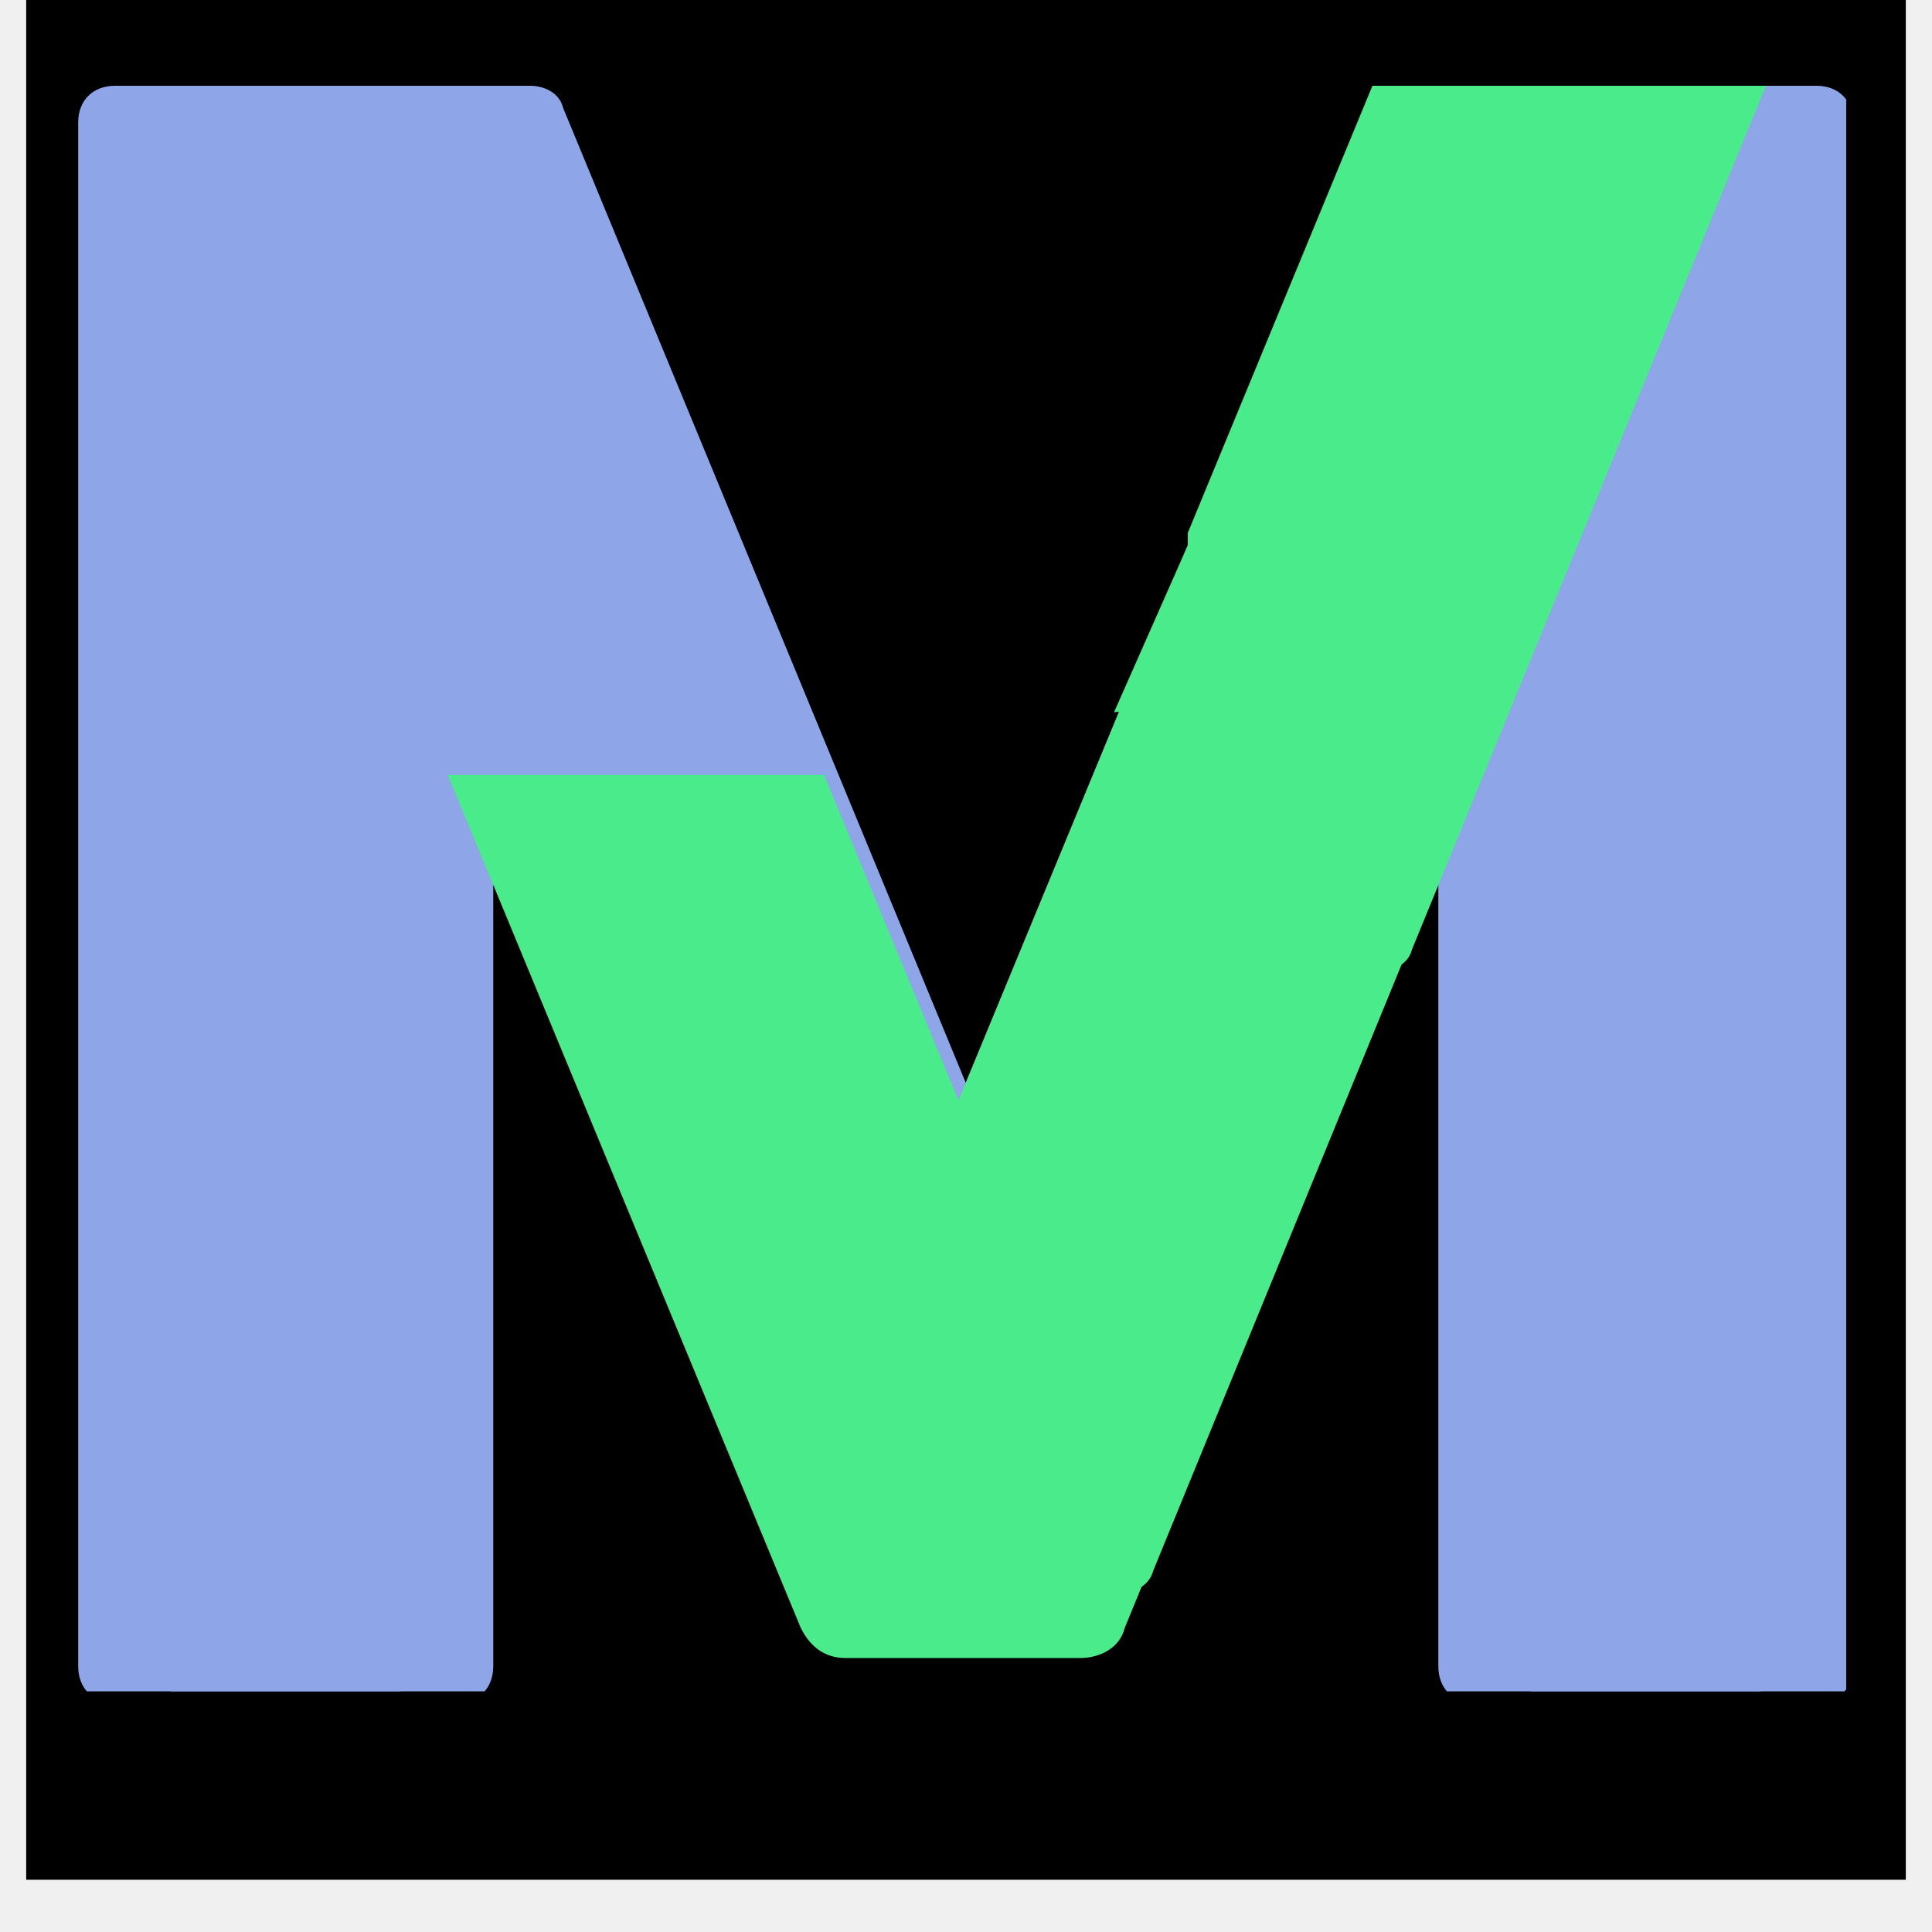
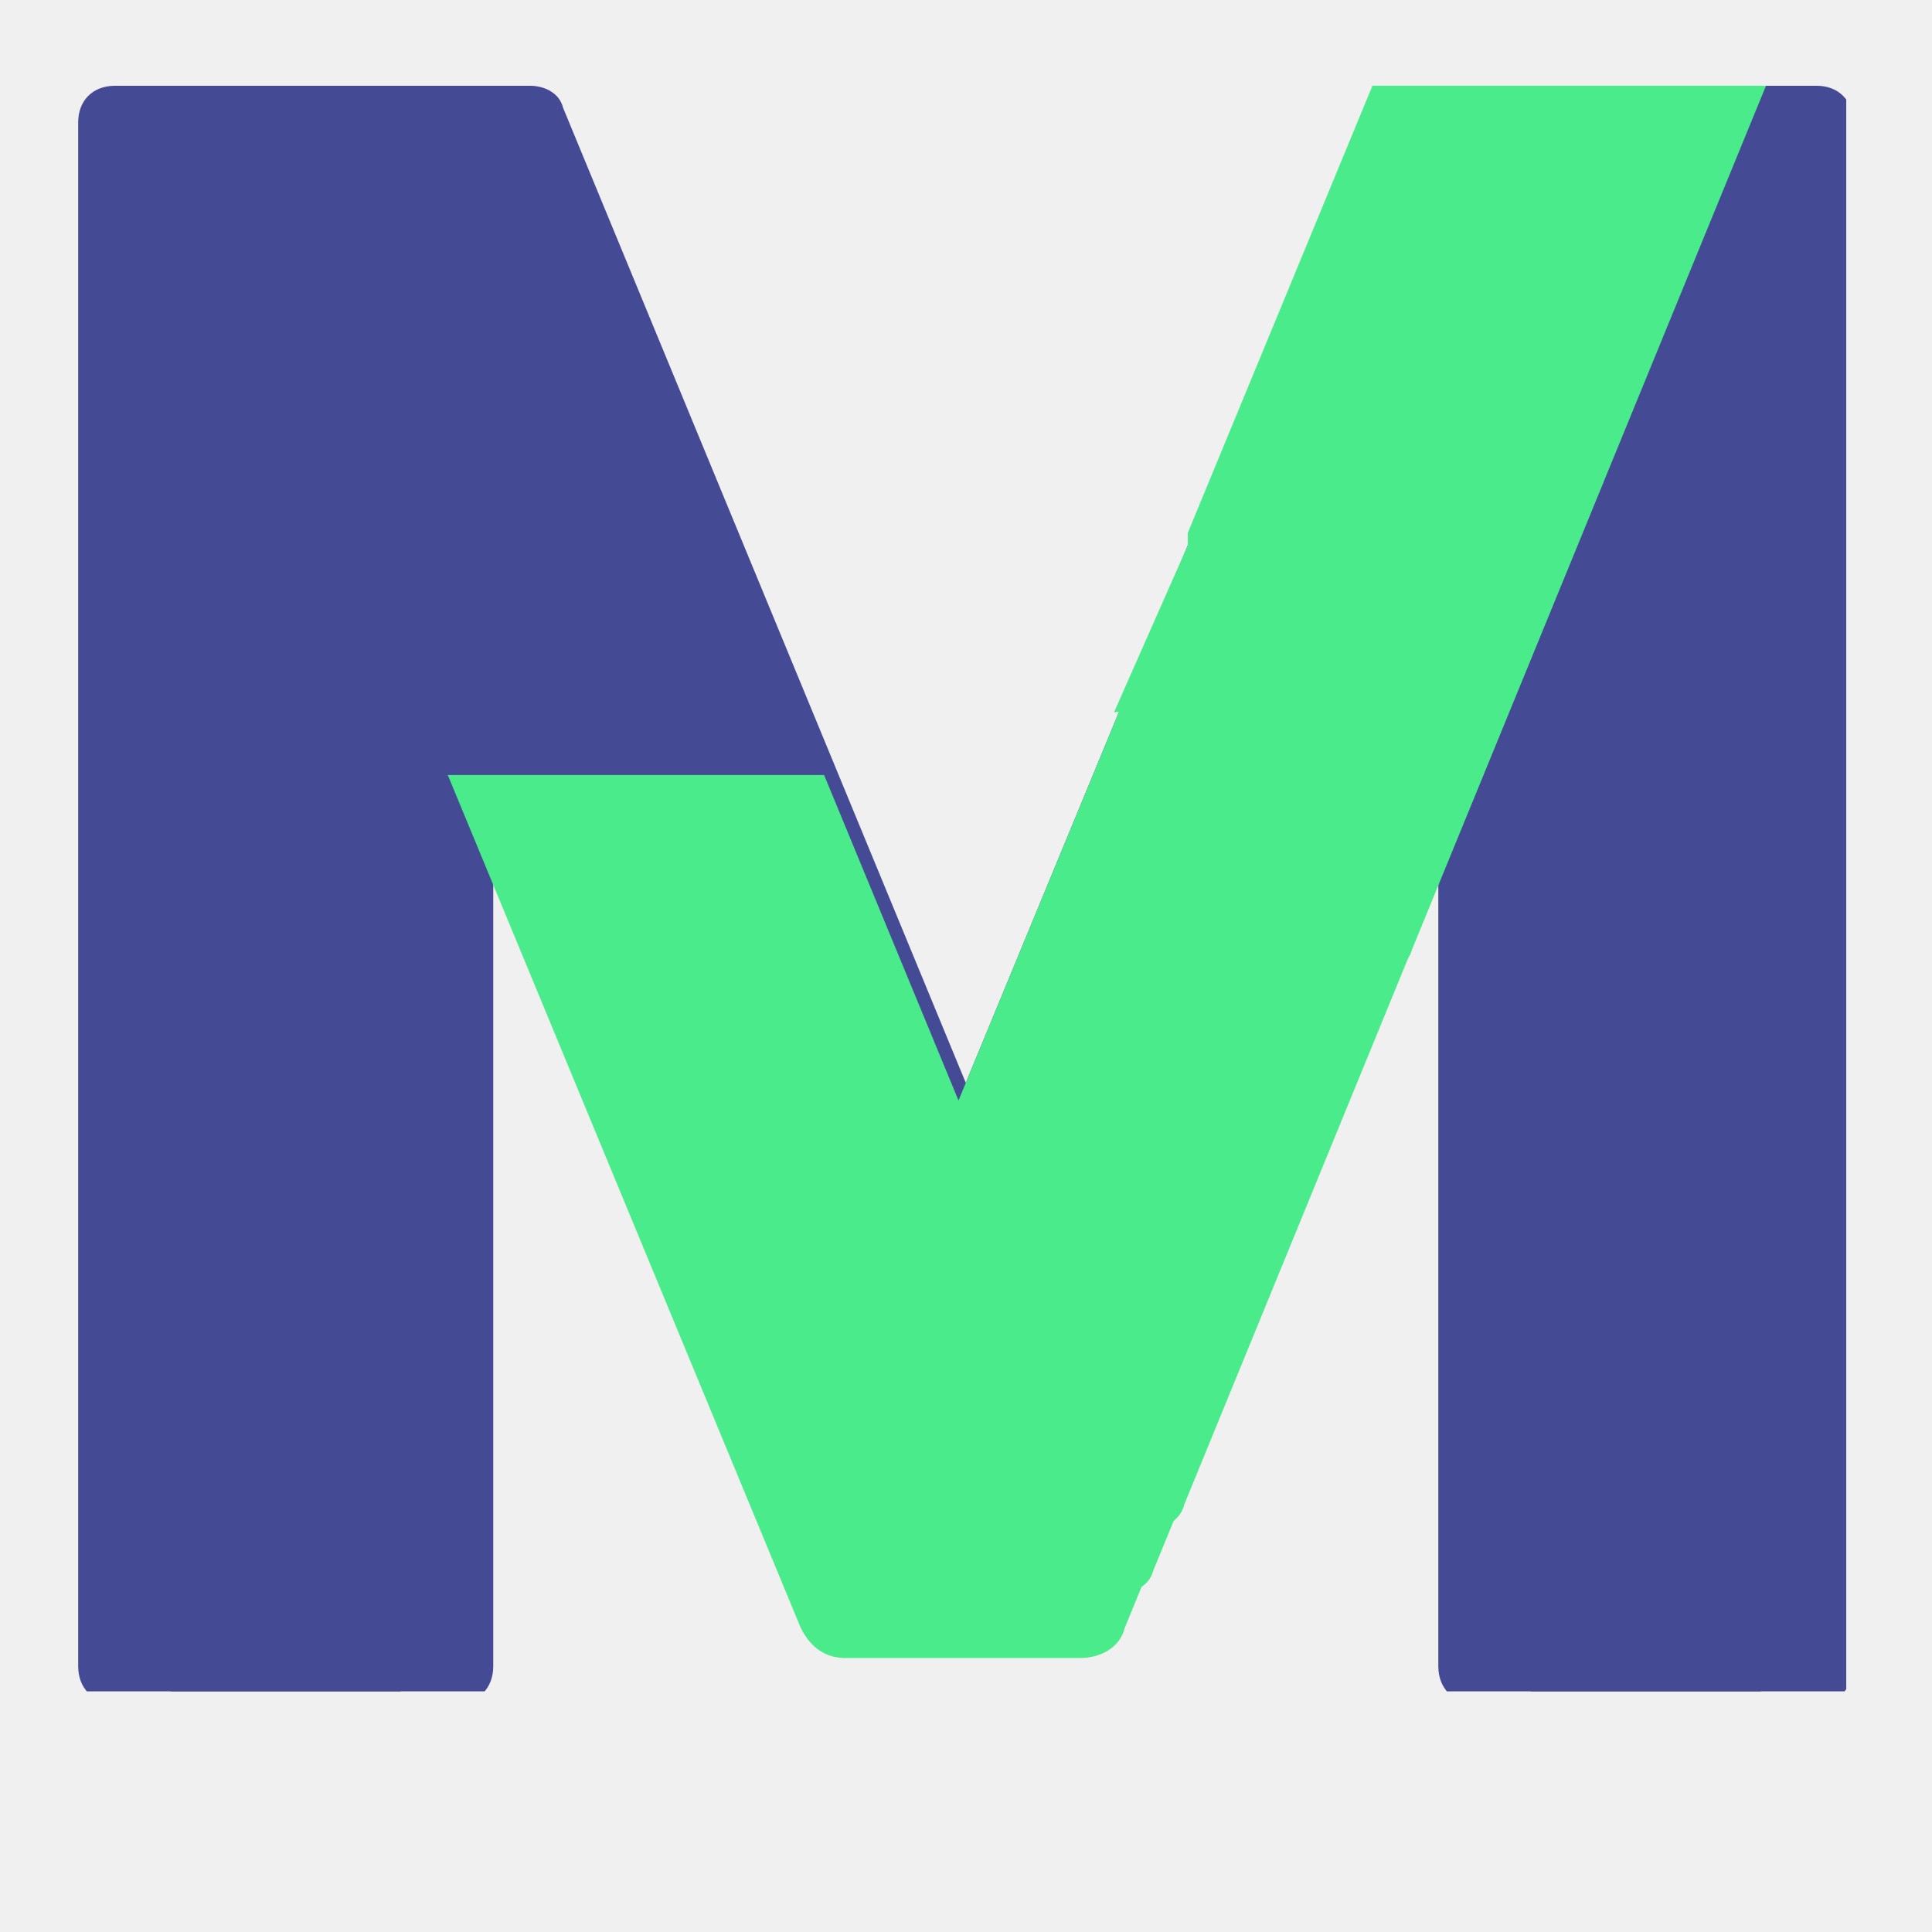
<svg xmlns="http://www.w3.org/2000/svg" width="48" zoomAndPan="magnify" viewBox="0 0 36 36" height="48" preserveAspectRatio="xMidYMid meet" version="1.0">
  <defs>
-     <clipPath id="50f4cbf841">
-       <path d="M 0.488 0 L 35.512 0 L 35.512 35.027 L 0.488 35.027 Z M 0.488 0 " clip-rule="nonzero" />
-     </clipPath>
-     <clipPath id="fadcfdc5d3">
+     <clipPath id="495274b957">
      <path d="M 1.453 1.598 L 32.832 1.598 L 32.832 31.516 L 1.453 31.516 Z M 1.453 1.598 " clip-rule="nonzero" />
    </clipPath>
-     <clipPath id="c6535467d6">
+     <clipPath id="c2baafb318">
      <path d="M 3.023 1.598 L 34.402 1.598 L 34.402 31.516 L 3.023 31.516 Z M 3.023 1.598 " clip-rule="nonzero" />
    </clipPath>
-     <clipPath id="42668a9ced">
-       <path d="M 7.016 14.441 L 29.637 14.441 L 29.637 33.414 L 7.016 33.414 Z M 7.016 14.441 " clip-rule="nonzero" />
+     <clipPath id="416145ce9e">
+       <path d="M 7.016 14.441 L 25.988 14.441 L 25.988 33.414 L 7.016 33.414 Z M 7.016 14.441 " clip-rule="nonzero" />
    </clipPath>
-     <clipPath id="fa1db100ac">
+     <clipPath id="1ca775faba">
      <path d="M 17.508 12.875 L 26.266 12.875 L 26.266 31.516 L 17.508 31.516 Z M 17.508 12.875 " clip-rule="nonzero" />
    </clipPath>
-     <clipPath id="47b594c60e">
+     <clipPath id="41a0c649bf">
      <path d="M 22.133 1.598 L 30.891 1.598 L 30.891 19.84 L 22.133 19.84 Z M 22.133 1.598 " clip-rule="nonzero" />
    </clipPath>
-     <clipPath id="0f8f6f0c4b">
+     <clipPath id="9c8650312c">
      <path d="M 20 7 L 25 7 L 25 14 L 20 14 Z M 20 7 " clip-rule="nonzero" />
    </clipPath>
-     <clipPath id="67db73c49f">
+     <clipPath id="b53de987e6">
      <path d="M 20.066 7.738 L 23.688 7.285 L 24.414 13.078 L 20.793 13.531 Z M 20.066 7.738 " clip-rule="nonzero" />
    </clipPath>
-     <clipPath id="24632e0da4">
+     <clipPath id="fff460ece3">
      <path d="M 23.383 7.324 L 19.762 7.777 L 20.484 13.57 L 24.105 13.117 Z M 23.383 7.324 " clip-rule="nonzero" />
    </clipPath>
-     <clipPath id="d4fbf7c767">
+     <clipPath id="7b0c2da22f">
      <path d="M 24.387 1.598 L 33.141 1.598 L 33.141 19.84 L 24.387 19.84 Z M 24.387 1.598 " clip-rule="nonzero" />
    </clipPath>
-     <clipPath id="085a61e6be">
-       <path d="M 19.789 12.875 L 27.816 12.875 L 27.816 30.391 L 19.789 30.391 Z M 19.789 12.875 " clip-rule="nonzero" />
+     <clipPath id="1c4e0bf99a">
+       <path d="M 19.789 8.98 L 30.004 8.98 L 30.004 30.871 L 19.789 30.871 Z M 19.789 8.98 " clip-rule="nonzero" />
    </clipPath>
-     <clipPath id="b25c548654">
+     <clipPath id="2164b37694">
      <path d="M 19.23 17.797 L 27.988 17.797 L 27.988 31.516 L 19.23 31.516 Z M 19.23 17.797 " clip-rule="nonzero" />
    </clipPath>
  </defs>
-   <g clip-path="url(#50f4cbf841)">
-     <path fill="#ffffff" d="M 0.488 0 L 35.512 0 L 35.512 35.027 L 0.488 35.027 Z M 0.488 0 " fill-opacity="1" fill-rule="nonzero" />
-     <path fill="#000000" d="M 0.488 0 L 35.512 0 L 35.512 35.027 L 0.488 35.027 Z M 0.488 0 " fill-opacity="1" fill-rule="nonzero" />
+   <g clip-path="url(#495274b957)">
+     <path fill="#444a94" d="M 32.277 1.598 L 26.113 1.598 C 25.84 1.598 25.566 1.734 25.5 2.008 L 17.211 22.078 L 8.922 2.008 C 8.855 1.734 8.582 1.598 8.309 1.598 L 2.145 1.598 C 1.73 1.598 1.457 1.871 1.457 2.281 L 1.457 31.047 C 1.457 31.461 1.73 31.734 2.145 31.734 L 6.938 31.734 C 7.348 31.734 7.621 31.461 7.621 31.047 L 7.621 12.555 L 8.102 12.555 L 15.02 29.27 C 15.156 29.543 15.363 29.68 15.637 29.68 L 18.855 29.68 C 19.129 29.68 19.402 29.543 19.473 29.27 L 26.32 12.555 L 26.801 12.555 L 26.801 31.047 C 26.801 31.461 27.074 31.734 27.484 31.734 L 32.277 31.734 C 32.691 31.734 32.965 31.461 32.965 31.047 L 32.965 2.281 C 32.965 1.871 32.691 1.598 32.277 1.598 Z M 32.277 1.598 " fill-opacity="1" fill-rule="nonzero" />
  </g>
-   <g clip-path="url(#fadcfdc5d3)">
-     <path fill="#8ea5e8" d="M 32.277 1.598 L 26.113 1.598 C 25.84 1.598 25.566 1.734 25.5 2.008 L 17.211 22.078 L 8.922 2.008 C 8.855 1.734 8.582 1.598 8.309 1.598 L 2.145 1.598 C 1.73 1.598 1.457 1.871 1.457 2.281 L 1.457 31.047 C 1.457 31.461 1.73 31.734 2.145 31.734 L 6.938 31.734 C 7.348 31.734 7.621 31.461 7.621 31.047 L 7.621 12.555 L 8.102 12.555 L 15.02 29.27 C 15.156 29.543 15.363 29.68 15.637 29.68 L 18.855 29.68 C 19.129 29.68 19.402 29.543 19.473 29.27 L 26.32 12.555 L 26.801 12.555 L 26.801 31.047 C 26.801 31.461 27.074 31.734 27.484 31.734 L 32.277 31.734 C 32.691 31.734 32.965 31.461 32.965 31.047 L 32.965 2.281 C 32.965 1.871 32.691 1.598 32.277 1.598 Z M 32.277 1.598 " fill-opacity="1" fill-rule="nonzero" />
+   <g clip-path="url(#c2baafb318)">
+     <path fill="#444a94" d="M 33.848 1.598 L 27.684 1.598 C 27.41 1.598 27.137 1.734 27.066 2.008 L 18.781 22.078 L 10.492 2.008 C 10.426 1.734 10.148 1.598 9.875 1.598 L 3.711 1.598 C 3.301 1.598 3.027 1.871 3.027 2.281 L 3.027 31.047 C 3.027 31.461 3.301 31.734 3.711 31.734 L 8.508 31.734 C 8.918 31.734 9.191 31.461 9.191 31.047 L 9.191 12.555 L 9.672 12.555 L 16.59 29.27 C 16.727 29.543 16.93 29.68 17.203 29.68 L 20.422 29.68 C 20.699 29.68 20.973 29.543 21.039 29.27 L 27.891 12.555 L 28.367 12.555 L 28.367 31.047 C 28.367 31.461 28.641 31.734 29.055 31.734 L 33.848 31.734 C 34.258 31.734 34.531 31.461 34.531 31.047 L 34.531 2.281 C 34.531 1.871 34.258 1.598 33.848 1.598 Z M 33.848 1.598 " fill-opacity="1" fill-rule="nonzero" />
  </g>
-   <g clip-path="url(#c6535467d6)">
-     <path fill="#8ea5e8" d="M 33.848 1.598 L 27.684 1.598 C 27.41 1.598 27.137 1.734 27.066 2.008 L 18.781 22.078 L 10.492 2.008 C 10.426 1.734 10.148 1.598 9.875 1.598 L 3.711 1.598 C 3.301 1.598 3.027 1.871 3.027 2.281 L 3.027 31.047 C 3.027 31.461 3.301 31.734 3.711 31.734 L 8.508 31.734 C 8.918 31.734 9.191 31.461 9.191 31.047 L 9.191 12.555 L 9.672 12.555 L 16.59 29.27 C 16.727 29.543 16.93 29.68 17.203 29.68 L 20.422 29.68 C 20.699 29.68 20.973 29.543 21.039 29.27 L 27.891 12.555 L 28.367 12.555 L 28.367 31.047 C 28.367 31.461 28.641 31.734 29.055 31.734 L 33.848 31.734 C 34.258 31.734 34.531 31.461 34.531 31.047 L 34.531 2.281 C 34.531 1.871 34.258 1.598 33.848 1.598 Z M 33.848 1.598 " fill-opacity="1" fill-rule="nonzero" />
-   </g>
-   <g clip-path="url(#42668a9ced)">
+   <g clip-path="url(#416145ce9e)">
    <path fill="#4aeb8a" d="M 38.32 -7.176 L 29.965 -7.176 C 29.594 -7.176 29.223 -6.988 29.129 -6.617 L 17.895 20.59 L 6.66 -6.617 C 6.566 -6.988 6.195 -7.176 5.824 -7.176 L -2.531 -7.176 C -3.09 -7.176 -3.461 -6.801 -3.461 -6.246 L -3.461 32.75 C -3.461 33.309 -3.09 33.68 -2.531 33.68 L 3.969 33.68 C 4.523 33.68 4.895 33.309 4.895 32.75 L 4.895 7.684 L 5.547 7.684 L 14.922 30.336 C 15.109 30.707 15.387 30.895 15.758 30.895 L 20.125 30.895 C 20.496 30.895 20.867 30.707 20.957 30.336 L 30.242 7.684 L 30.895 7.684 L 30.895 32.75 C 30.895 33.309 31.266 33.68 31.82 33.68 L 38.32 33.68 C 38.879 33.68 39.25 33.309 39.25 32.75 L 39.25 -6.246 C 39.25 -6.801 38.879 -7.176 38.32 -7.176 Z M 38.32 -7.176 " fill-opacity="1" fill-rule="nonzero" />
  </g>
-   <g clip-path="url(#fa1db100ac)">
+   <g clip-path="url(#1ca775faba)">
    <path fill="#4aeb8a" d="M 32.277 1.598 L 26.113 1.598 C 25.84 1.598 25.566 1.734 25.5 2.008 L 17.211 22.078 L 8.922 2.008 C 8.855 1.734 8.582 1.598 8.309 1.598 L 2.145 1.598 C 1.73 1.598 1.457 1.871 1.457 2.281 L 1.457 31.047 C 1.457 31.461 1.73 31.734 2.145 31.734 L 6.938 31.734 C 7.348 31.734 7.621 31.461 7.621 31.047 L 7.621 12.555 L 8.102 12.555 L 15.02 29.27 C 15.156 29.543 15.363 29.68 15.637 29.68 L 18.855 29.68 C 19.129 29.68 19.402 29.543 19.473 29.27 L 26.32 12.555 L 26.801 12.555 L 26.801 31.047 C 26.801 31.461 27.074 31.734 27.484 31.734 L 32.277 31.734 C 32.691 31.734 32.965 31.461 32.965 31.047 L 32.965 2.281 C 32.965 1.871 32.691 1.598 32.277 1.598 Z M 32.277 1.598 " fill-opacity="1" fill-rule="nonzero" />
  </g>
-   <g clip-path="url(#47b594c60e)">
+   <g clip-path="url(#41a0c649bf)">
    <path fill="#4aeb8a" d="M 36.633 -9.469 L 30.582 -9.469 C 30.312 -9.469 30.043 -9.332 29.977 -9.066 L 21.844 10.629 L 13.711 -9.066 C 13.645 -9.332 13.375 -9.469 13.105 -9.469 L 7.055 -9.469 C 6.652 -9.469 6.383 -9.199 6.383 -8.797 L 6.383 19.438 C 6.383 19.84 6.652 20.109 7.055 20.109 L 11.762 20.109 C 12.164 20.109 12.434 19.84 12.434 19.438 L 12.434 1.285 L 12.902 1.285 L 19.691 17.688 C 19.828 17.957 20.027 18.094 20.297 18.094 L 23.457 18.094 C 23.727 18.094 23.996 17.957 24.062 17.688 L 30.785 1.285 L 31.254 1.285 L 31.254 19.438 C 31.254 19.84 31.523 20.109 31.926 20.109 L 36.633 20.109 C 37.035 20.109 37.305 19.84 37.305 19.438 L 37.305 -8.797 C 37.305 -9.199 37.035 -9.469 36.633 -9.469 Z M 36.633 -9.469 " fill-opacity="1" fill-rule="nonzero" />
  </g>
-   <g clip-path="url(#0f8f6f0c4b)">
-     <g clip-path="url(#67db73c49f)">
-       <g clip-path="url(#24632e0da4)">
+   <g clip-path="url(#9c8650312c)">
+     <g clip-path="url(#b53de987e6)">
+       <g clip-path="url(#fff460ece3)">
        <path fill="#4aeb8a" d="M 23.383 7.332 L 23.73 10.098 L 24.074 12.863 C 22.969 13 21.863 13.137 20.758 13.273 C 21.633 11.293 22.508 9.312 23.383 7.332 " fill-opacity="1" fill-rule="nonzero" />
      </g>
    </g>
  </g>
-   <g clip-path="url(#d4fbf7c767)">
+   <g clip-path="url(#7b0c2da22f)">
    <path fill="#4aeb8a" d="M 38.883 -9.469 L 32.832 -9.469 C 32.562 -9.469 32.297 -9.332 32.227 -9.066 L 24.094 10.629 L 15.961 -9.066 C 15.895 -9.332 15.625 -9.469 15.355 -9.469 L 9.305 -9.469 C 8.902 -9.469 8.633 -9.199 8.633 -8.797 L 8.633 19.438 C 8.633 19.84 8.902 20.109 9.305 20.109 L 14.012 20.109 C 14.414 20.109 14.684 19.84 14.684 19.438 L 14.684 1.285 L 15.152 1.285 L 21.945 17.688 C 22.078 17.957 22.281 18.094 22.547 18.094 L 25.707 18.094 C 25.977 18.094 26.246 17.957 26.312 17.688 L 33.035 1.285 L 33.504 1.285 L 33.504 19.438 C 33.504 19.84 33.773 20.109 34.176 20.109 L 38.883 20.109 C 39.285 20.109 39.555 19.84 39.555 19.438 L 39.555 -8.797 C 39.555 -9.199 39.285 -9.469 38.883 -9.469 Z M 38.883 -9.469 " fill-opacity="1" fill-rule="nonzero" />
  </g>
-   <g clip-path="url(#085a61e6be)">
-     <path fill="#4aeb8a" d="M 33.871 2.125 L 27.996 2.125 C 27.734 2.125 27.473 2.258 27.406 2.52 L 19.508 21.645 L 11.609 2.52 C 11.547 2.258 11.285 2.125 11.023 2.125 L 5.148 2.125 C 4.758 2.125 4.496 2.387 4.496 2.777 L 4.496 30.195 C 4.496 30.586 4.758 30.848 5.148 30.848 L 9.719 30.848 C 10.109 30.848 10.371 30.586 10.371 30.195 L 10.371 12.57 L 10.828 12.57 L 17.422 28.5 C 17.551 28.758 17.746 28.891 18.008 28.891 L 21.074 28.891 C 21.336 28.891 21.598 28.758 21.664 28.5 L 28.191 12.57 L 28.648 12.57 L 28.648 30.195 C 28.648 30.586 28.91 30.848 29.301 30.848 L 33.871 30.848 C 34.262 30.848 34.523 30.586 34.523 30.195 L 34.523 2.777 C 34.523 2.387 34.262 2.125 33.871 2.125 Z M 33.871 2.125 " fill-opacity="1" fill-rule="nonzero" />
+   <g clip-path="url(#1c4e0bf99a)">
+     <path fill="#4aeb8a" d="M 36.953 -4.121 L 29.789 -4.121 C 29.473 -4.121 29.152 -3.961 29.074 -3.645 L 19.445 19.672 L 9.816 -3.645 C 9.734 -3.961 9.418 -4.121 9.098 -4.121 L 1.938 -4.121 C 1.461 -4.121 1.141 -3.805 1.141 -3.324 L 1.141 30.098 C 1.141 30.574 1.461 30.895 1.938 30.895 L 7.508 30.895 C 7.984 30.895 8.305 30.574 8.305 30.098 L 8.305 8.609 L 8.859 8.609 L 16.898 28.027 C 17.059 28.348 17.297 28.508 17.613 28.508 L 21.355 28.508 C 21.672 28.508 21.992 28.348 22.07 28.027 L 30.027 8.609 L 30.586 8.609 L 30.586 30.098 C 30.586 30.574 30.906 30.895 31.383 30.895 L 36.953 30.895 C 37.43 30.895 37.75 30.574 37.75 30.098 L 37.75 -3.324 C 37.75 -3.805 37.43 -4.121 36.953 -4.121 Z M 36.953 -4.121 " fill-opacity="1" fill-rule="nonzero" />
  </g>
-   <g clip-path="url(#b25c548654)">
+   <g clip-path="url(#2164b37694)">
    <path fill="#4aeb8a" d="M 34.297 1.598 L 28.133 1.598 C 27.859 1.598 27.582 1.734 27.516 2.008 L 19.227 22.078 L 10.941 2.008 C 10.871 1.734 10.598 1.598 10.324 1.598 L 4.16 1.598 C 3.75 1.598 3.477 1.871 3.477 2.281 L 3.477 31.047 C 3.477 31.461 3.75 31.734 4.16 31.734 L 8.953 31.734 C 9.363 31.734 9.641 31.461 9.641 31.047 L 9.641 12.555 L 10.117 12.555 L 17.035 29.27 C 17.172 29.543 17.379 29.68 17.652 29.68 L 20.871 29.68 C 21.145 29.68 21.418 29.543 21.488 29.27 L 28.336 12.555 L 28.816 12.555 L 28.816 31.047 C 28.816 31.461 29.09 31.734 29.5 31.734 L 34.297 31.734 C 34.707 31.734 34.98 31.461 34.98 31.047 L 34.98 2.281 C 34.98 1.871 34.707 1.598 34.297 1.598 Z M 34.297 1.598 " fill-opacity="1" fill-rule="nonzero" />
  </g>
</svg>
